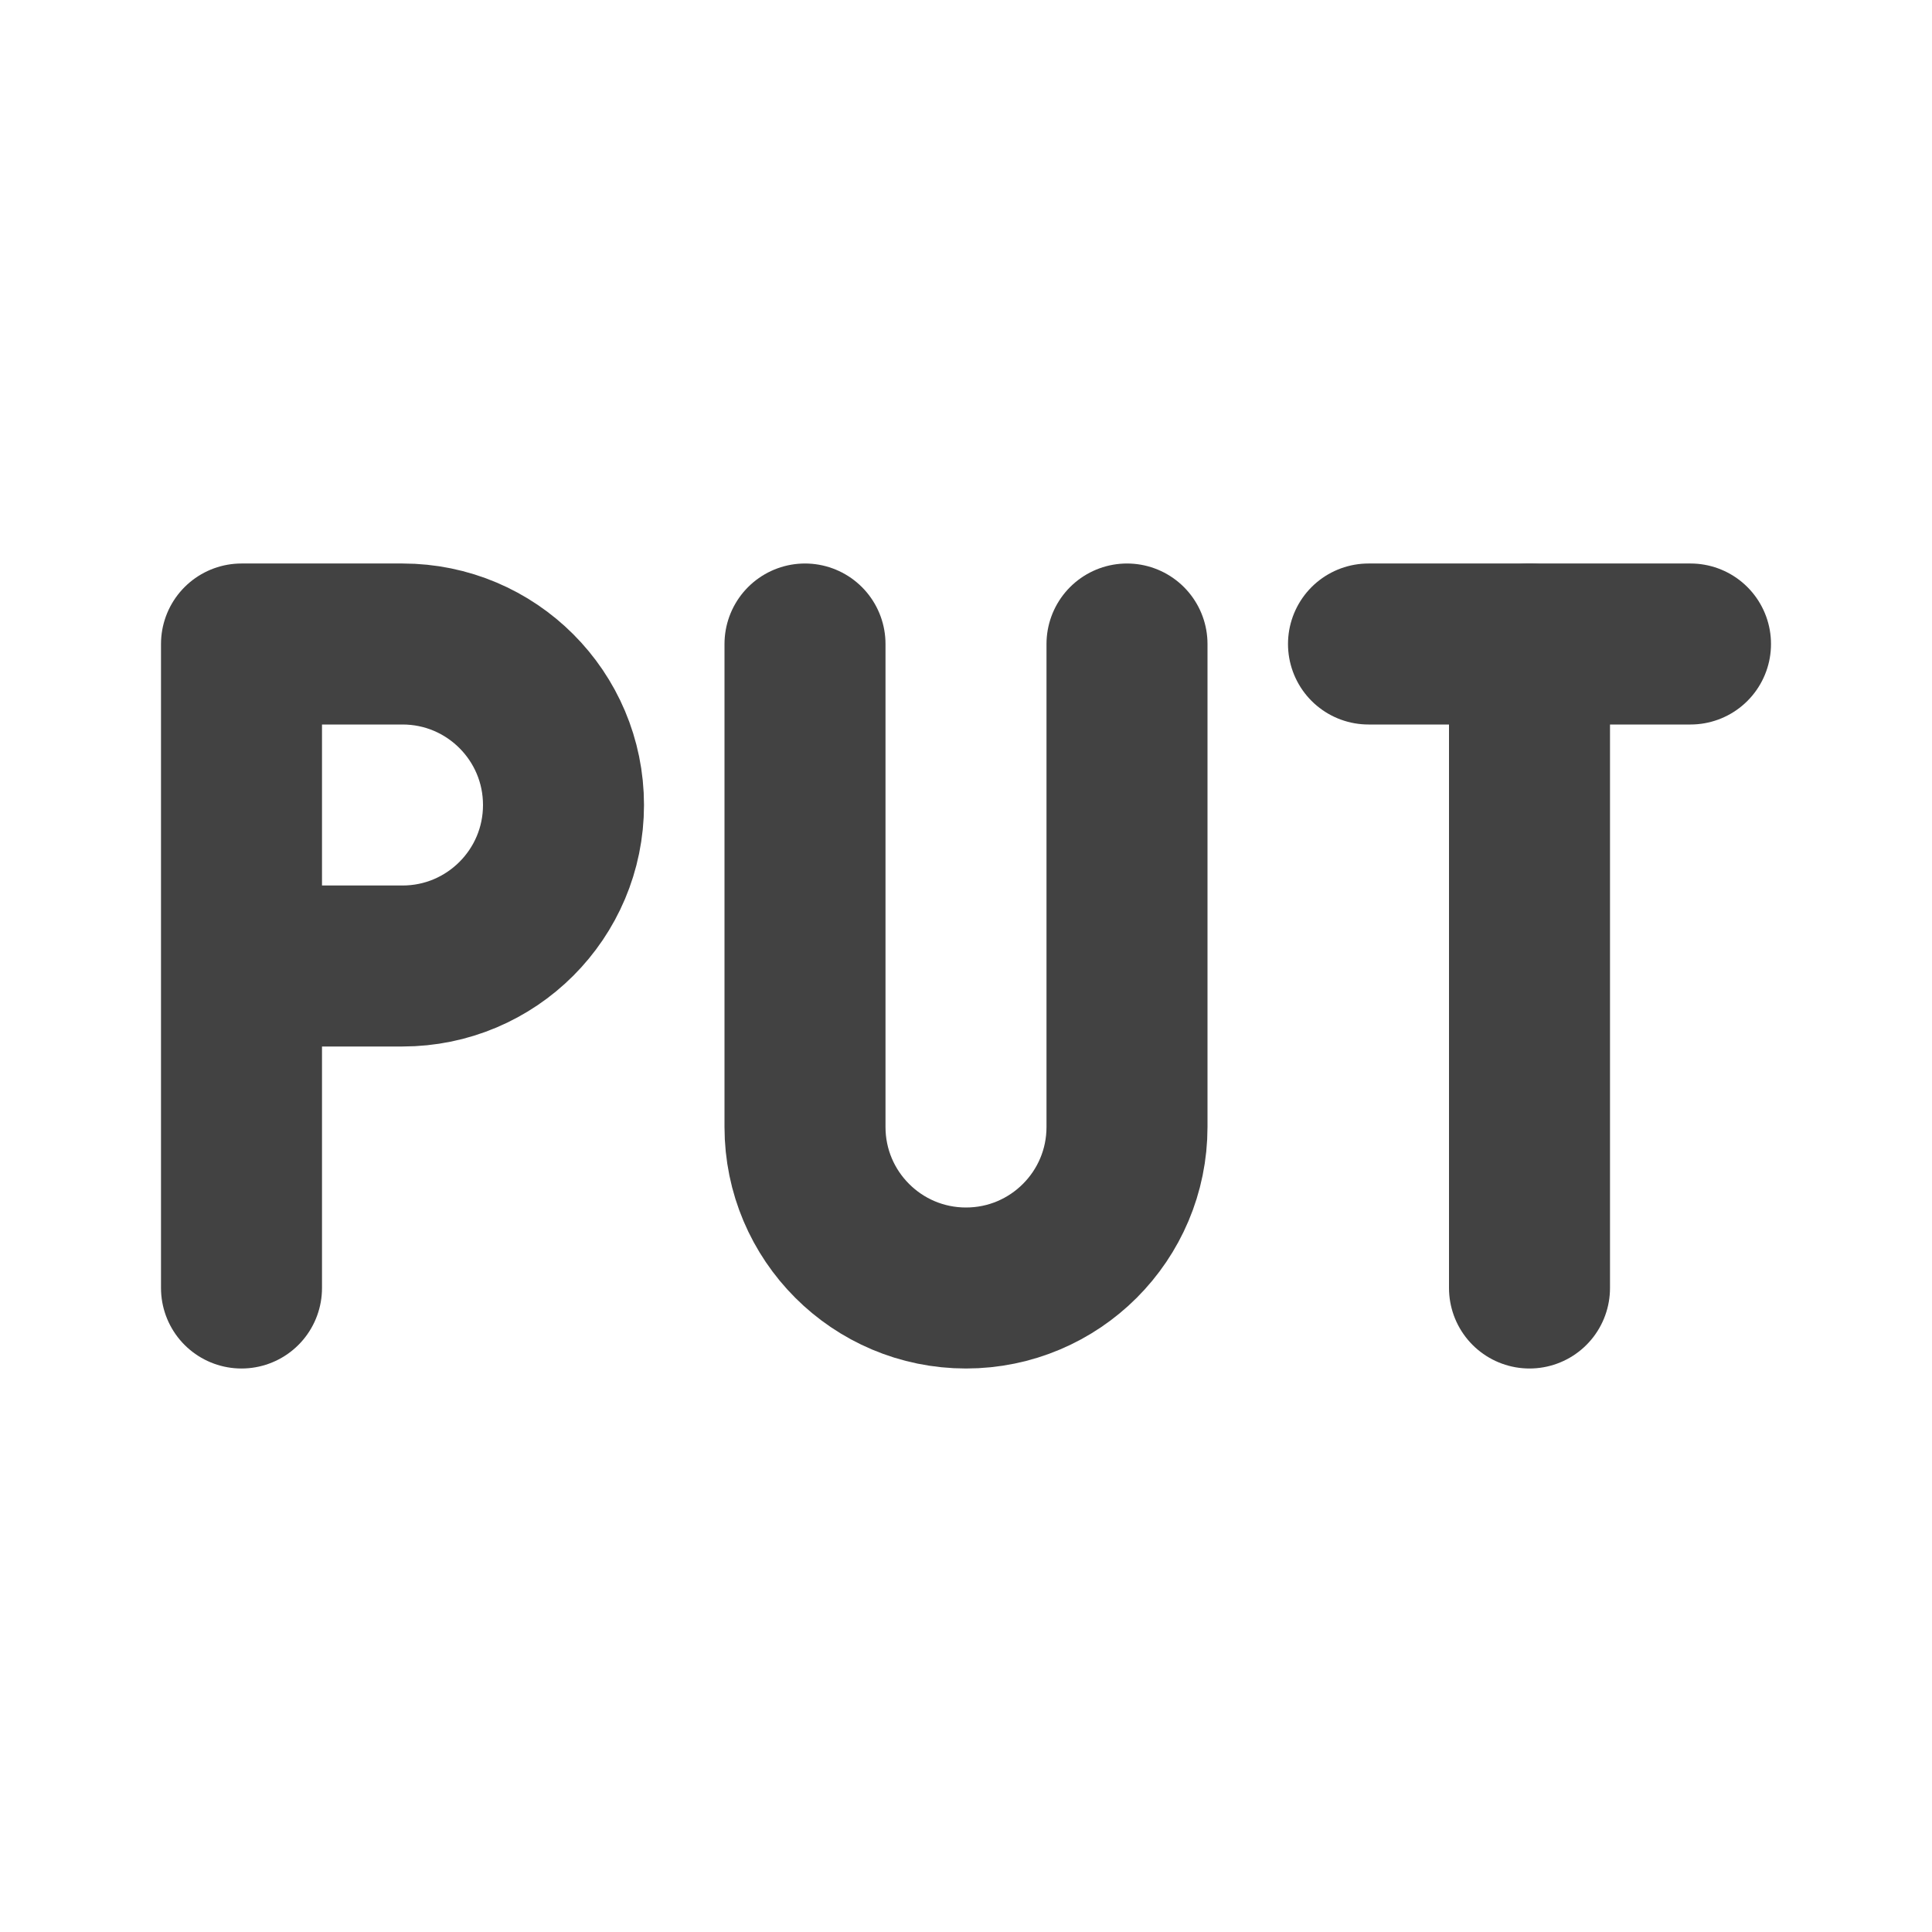
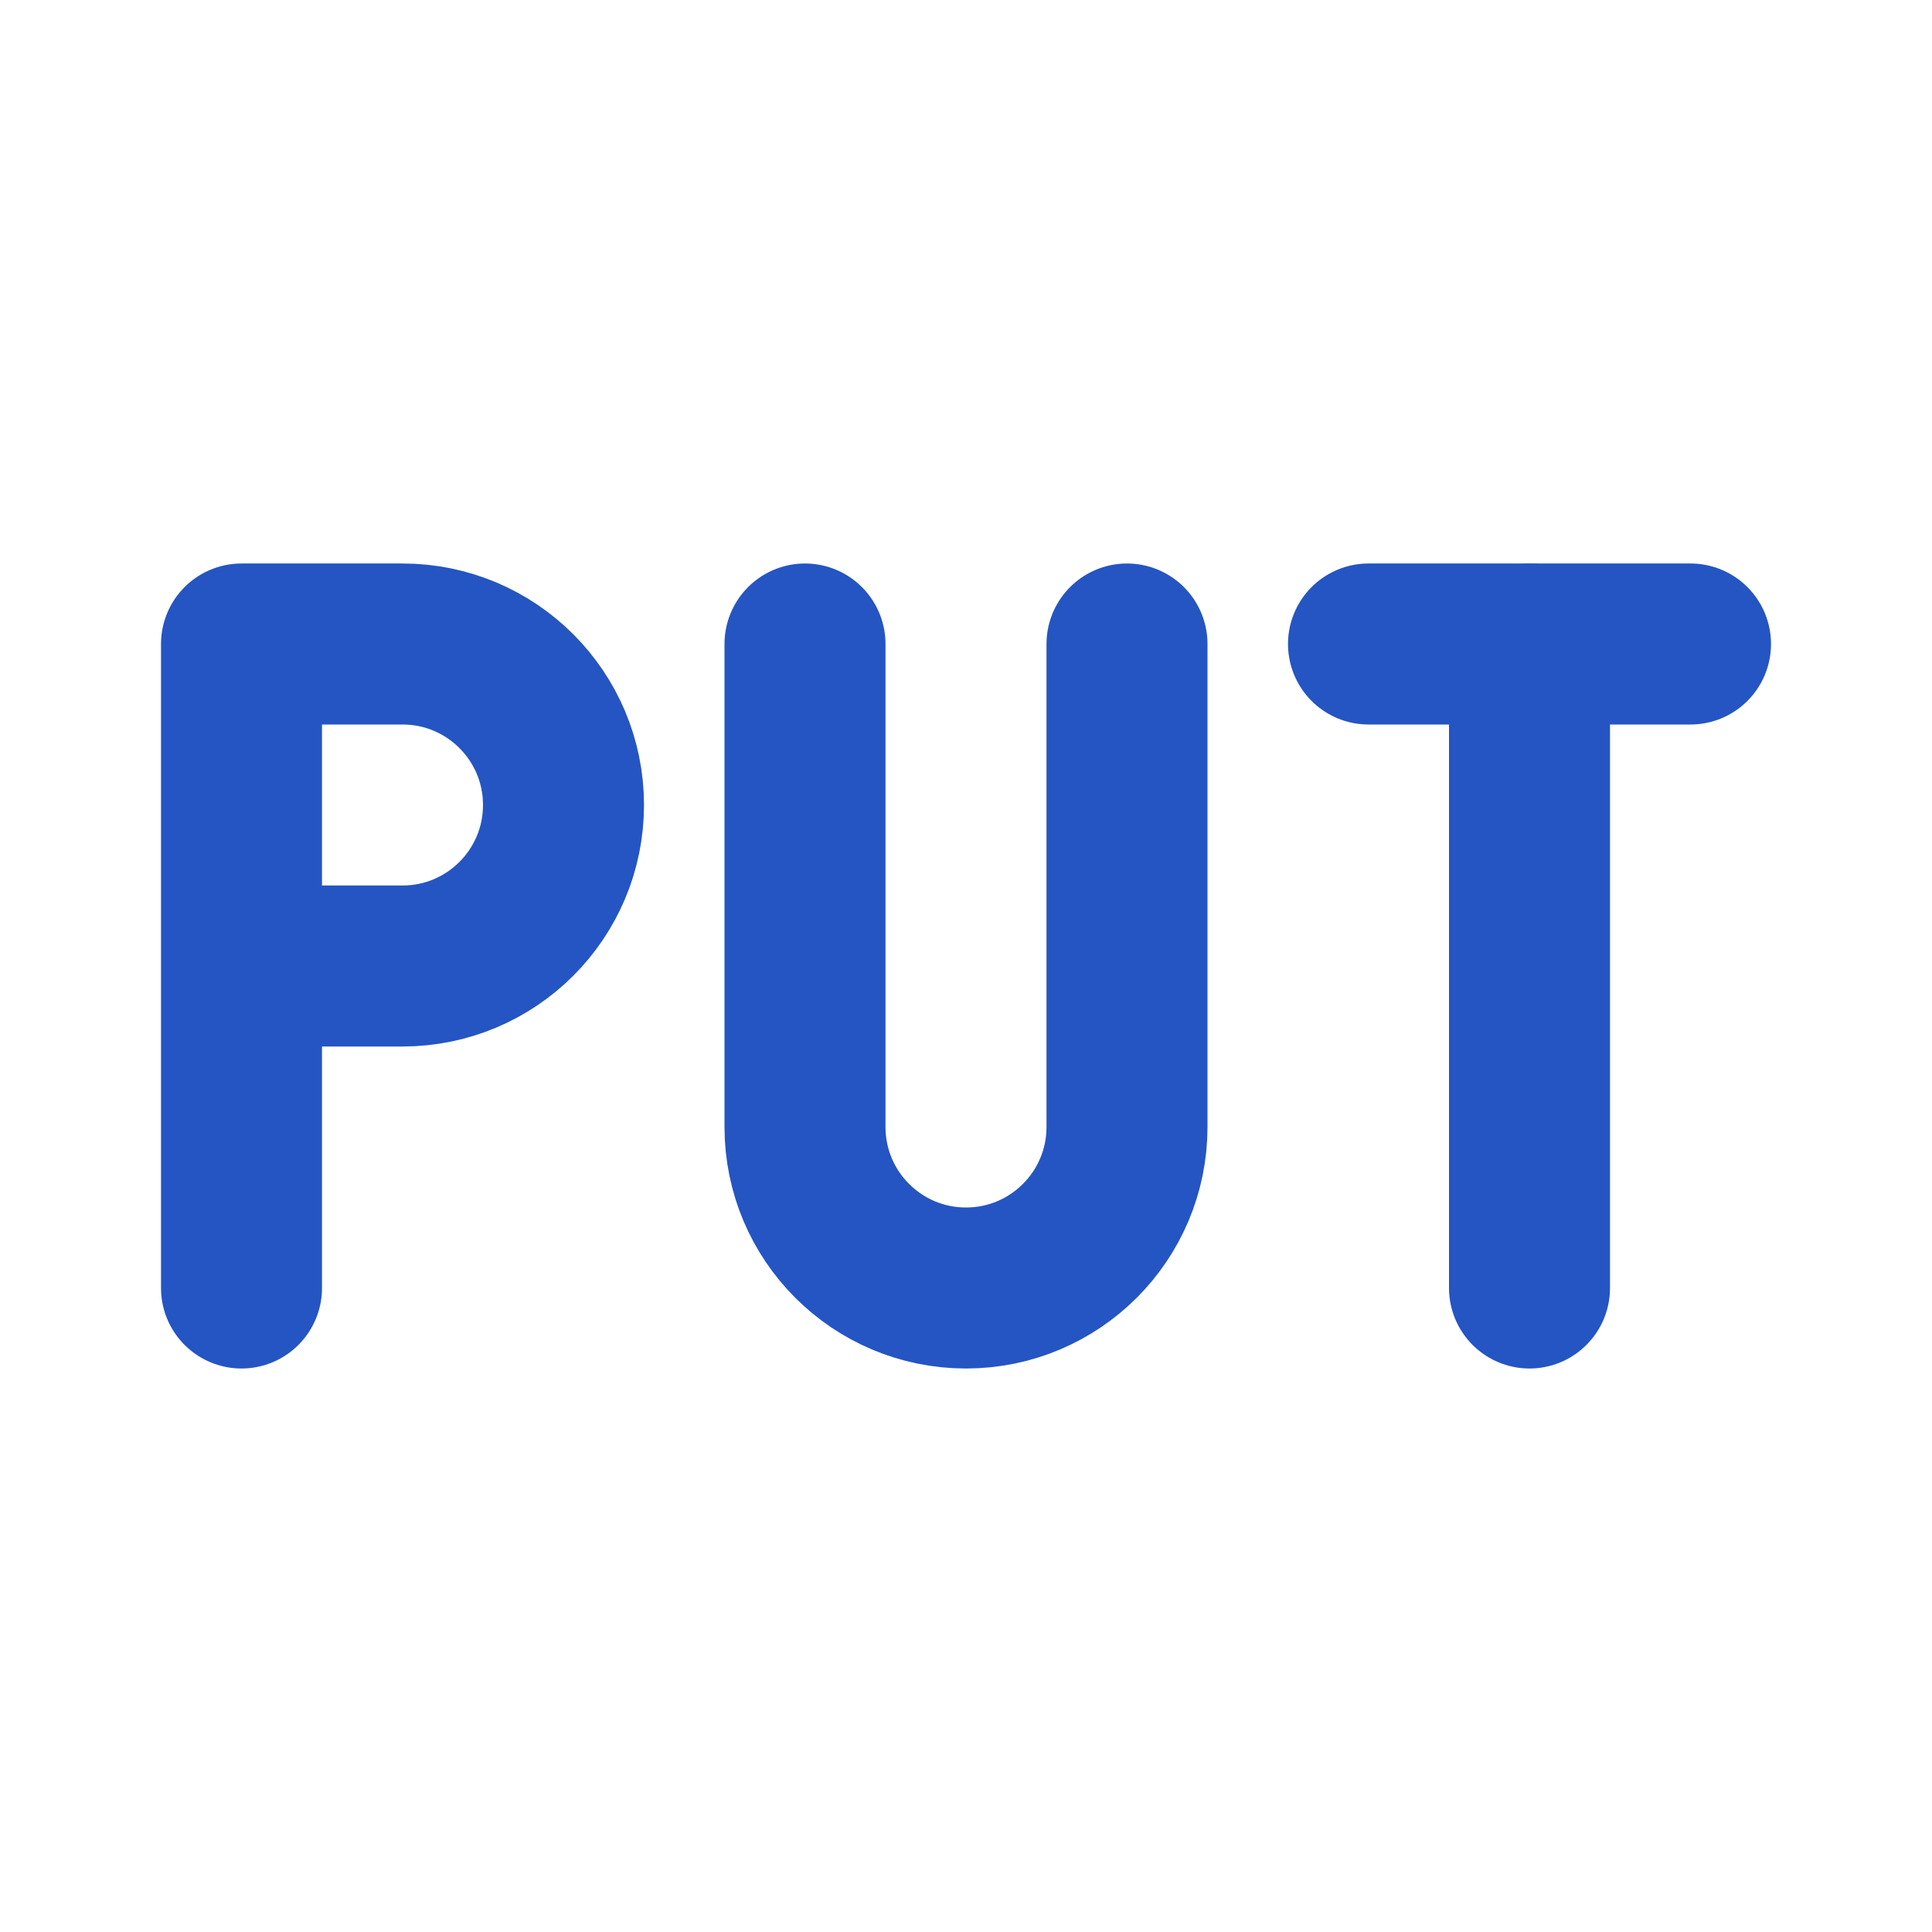
- <svg xmlns="http://www.w3.org/2000/svg" style="color:#424242" width="16" height="16" viewBox="0 0 16 16" fill="none" role="img" aria-label="HTTP PUT">
+ <svg xmlns="http://www.w3.org/2000/svg" style="color:#2455C3" width="16" height="16" viewBox="0 0 16 16" fill="none" role="img" aria-label="HTTP PUT">
  <g transform="scale(0.6666667)" stroke="currentColor" stroke-width="2" stroke-linecap="round" stroke-linejoin="round">
    <path d="M3 12h2a2 2 0 1 0 0 -4h-2v8" />
    <path d="M17 8h4" />
    <path d="M19 8v8" />
    <path d="M10 8v6a2 2 0 1 0 4 0v-6" />
  </g>
</svg>
